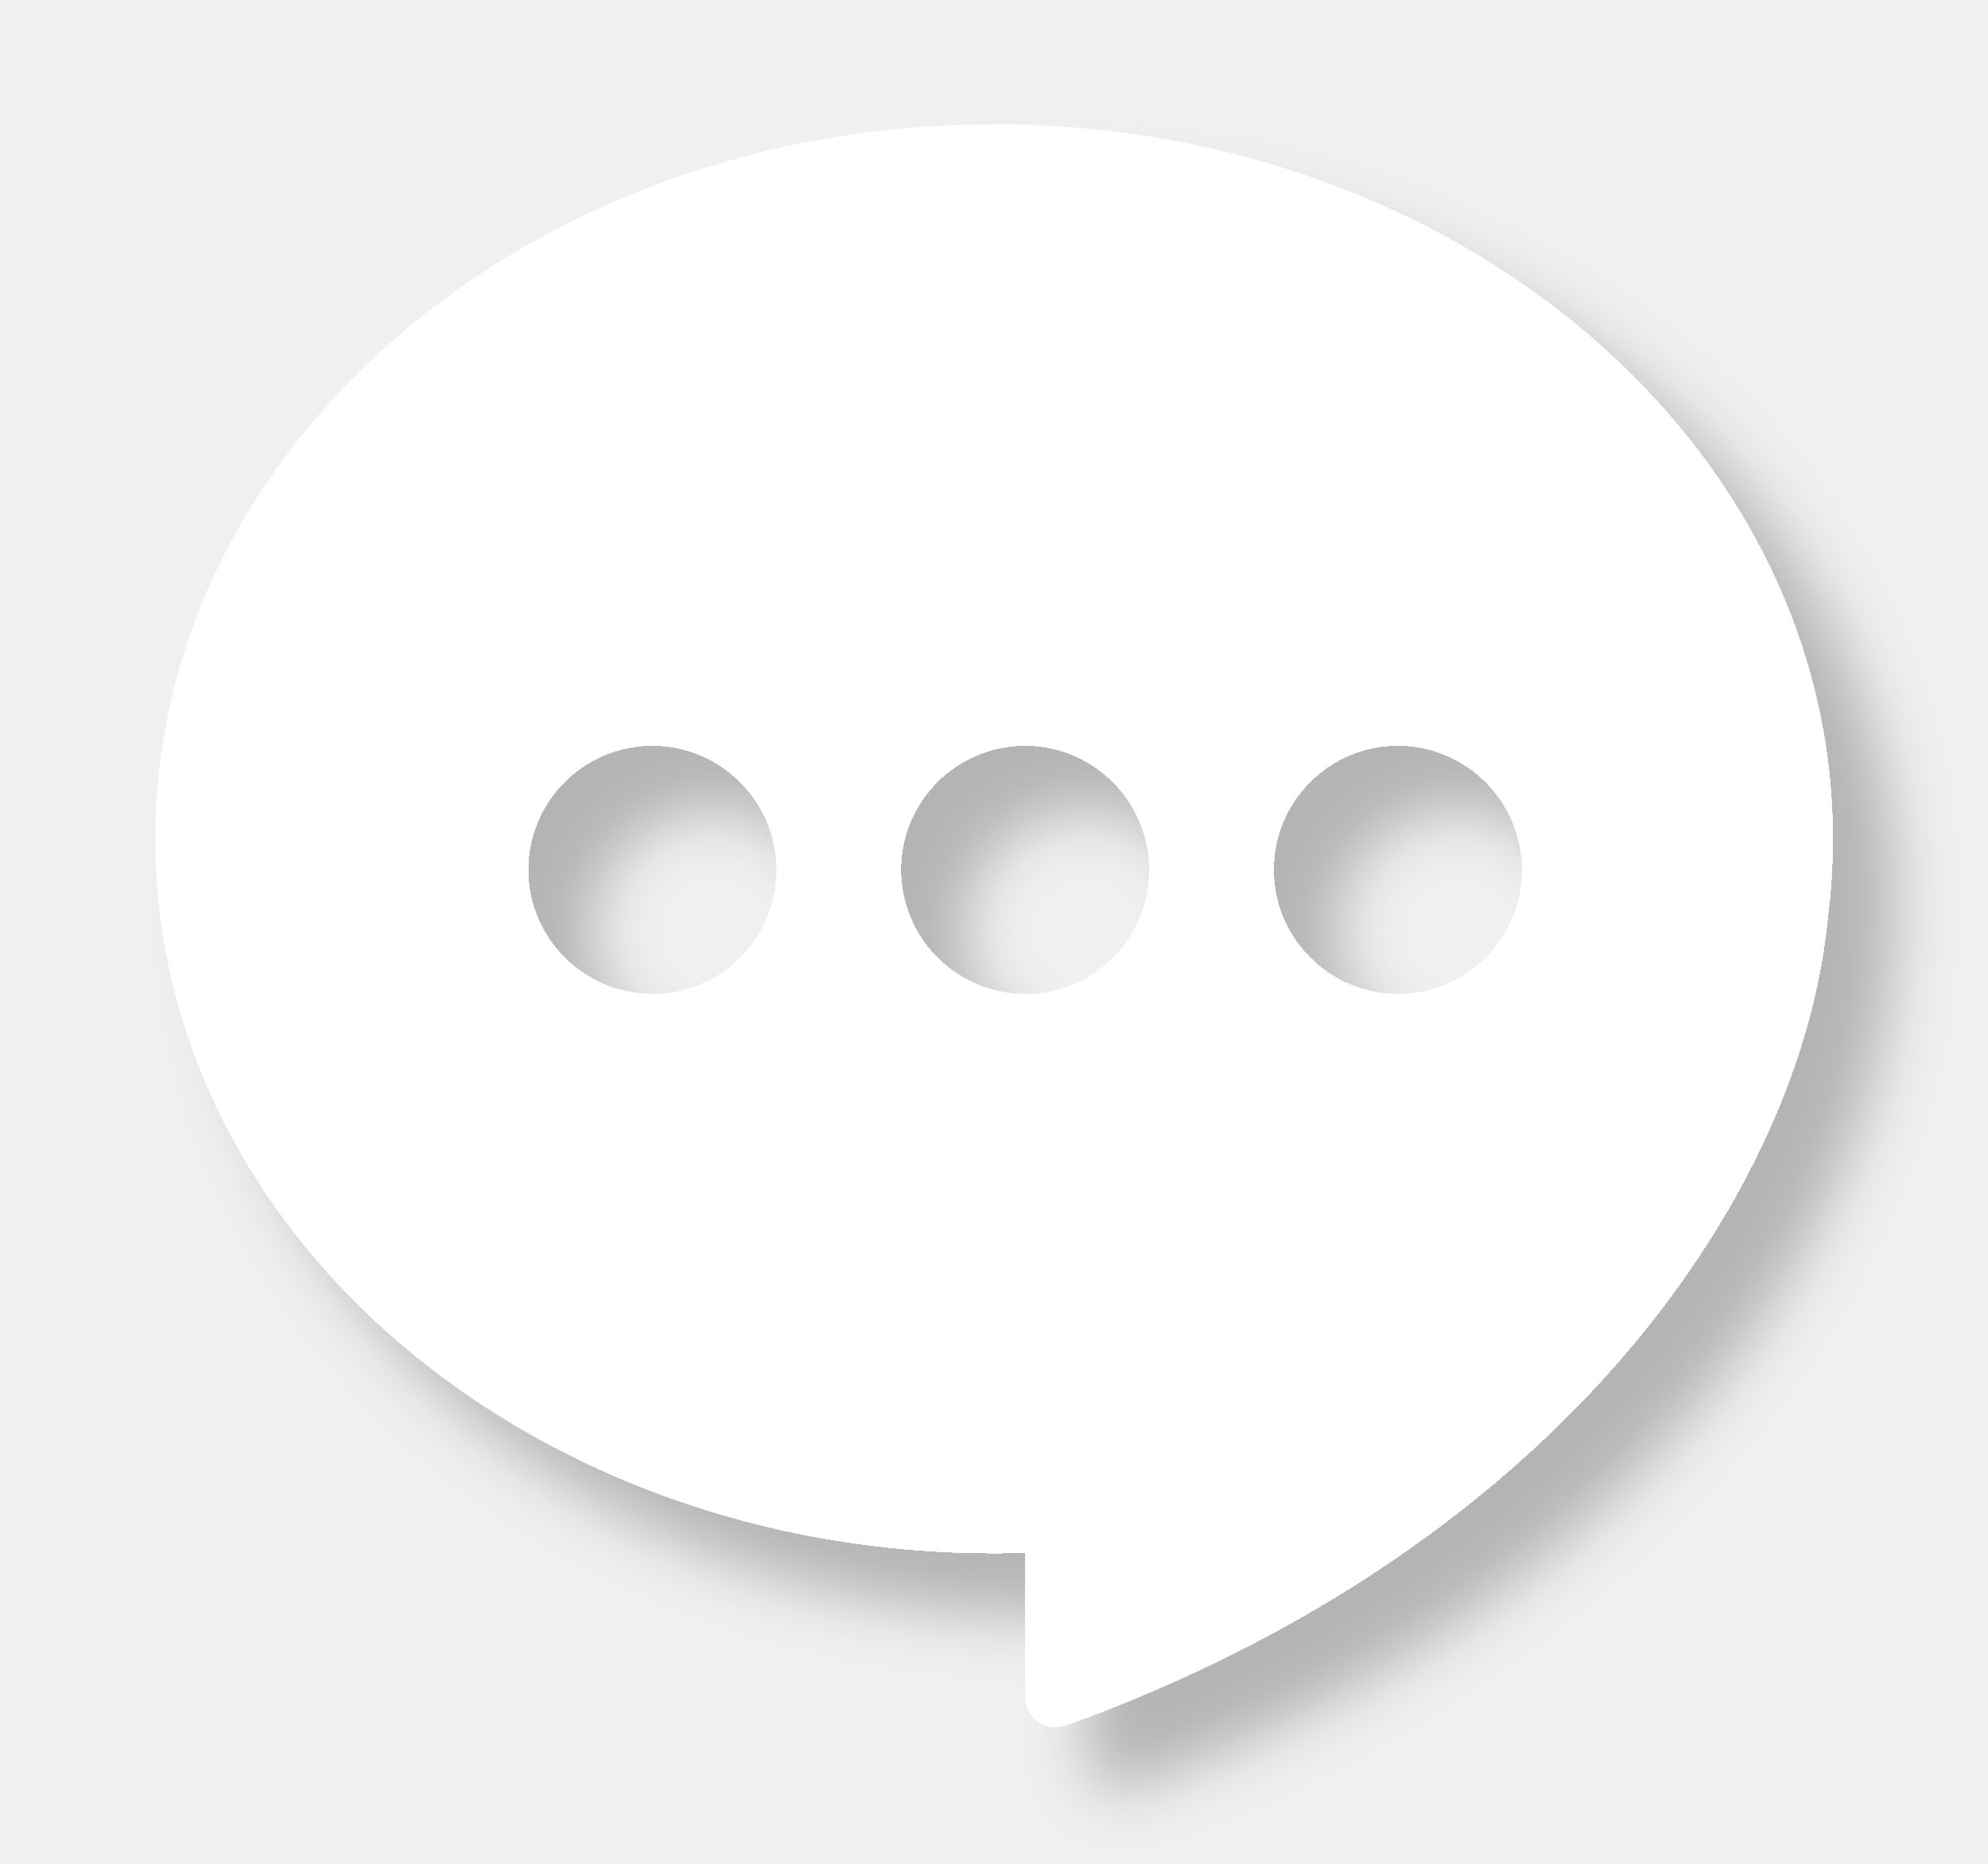
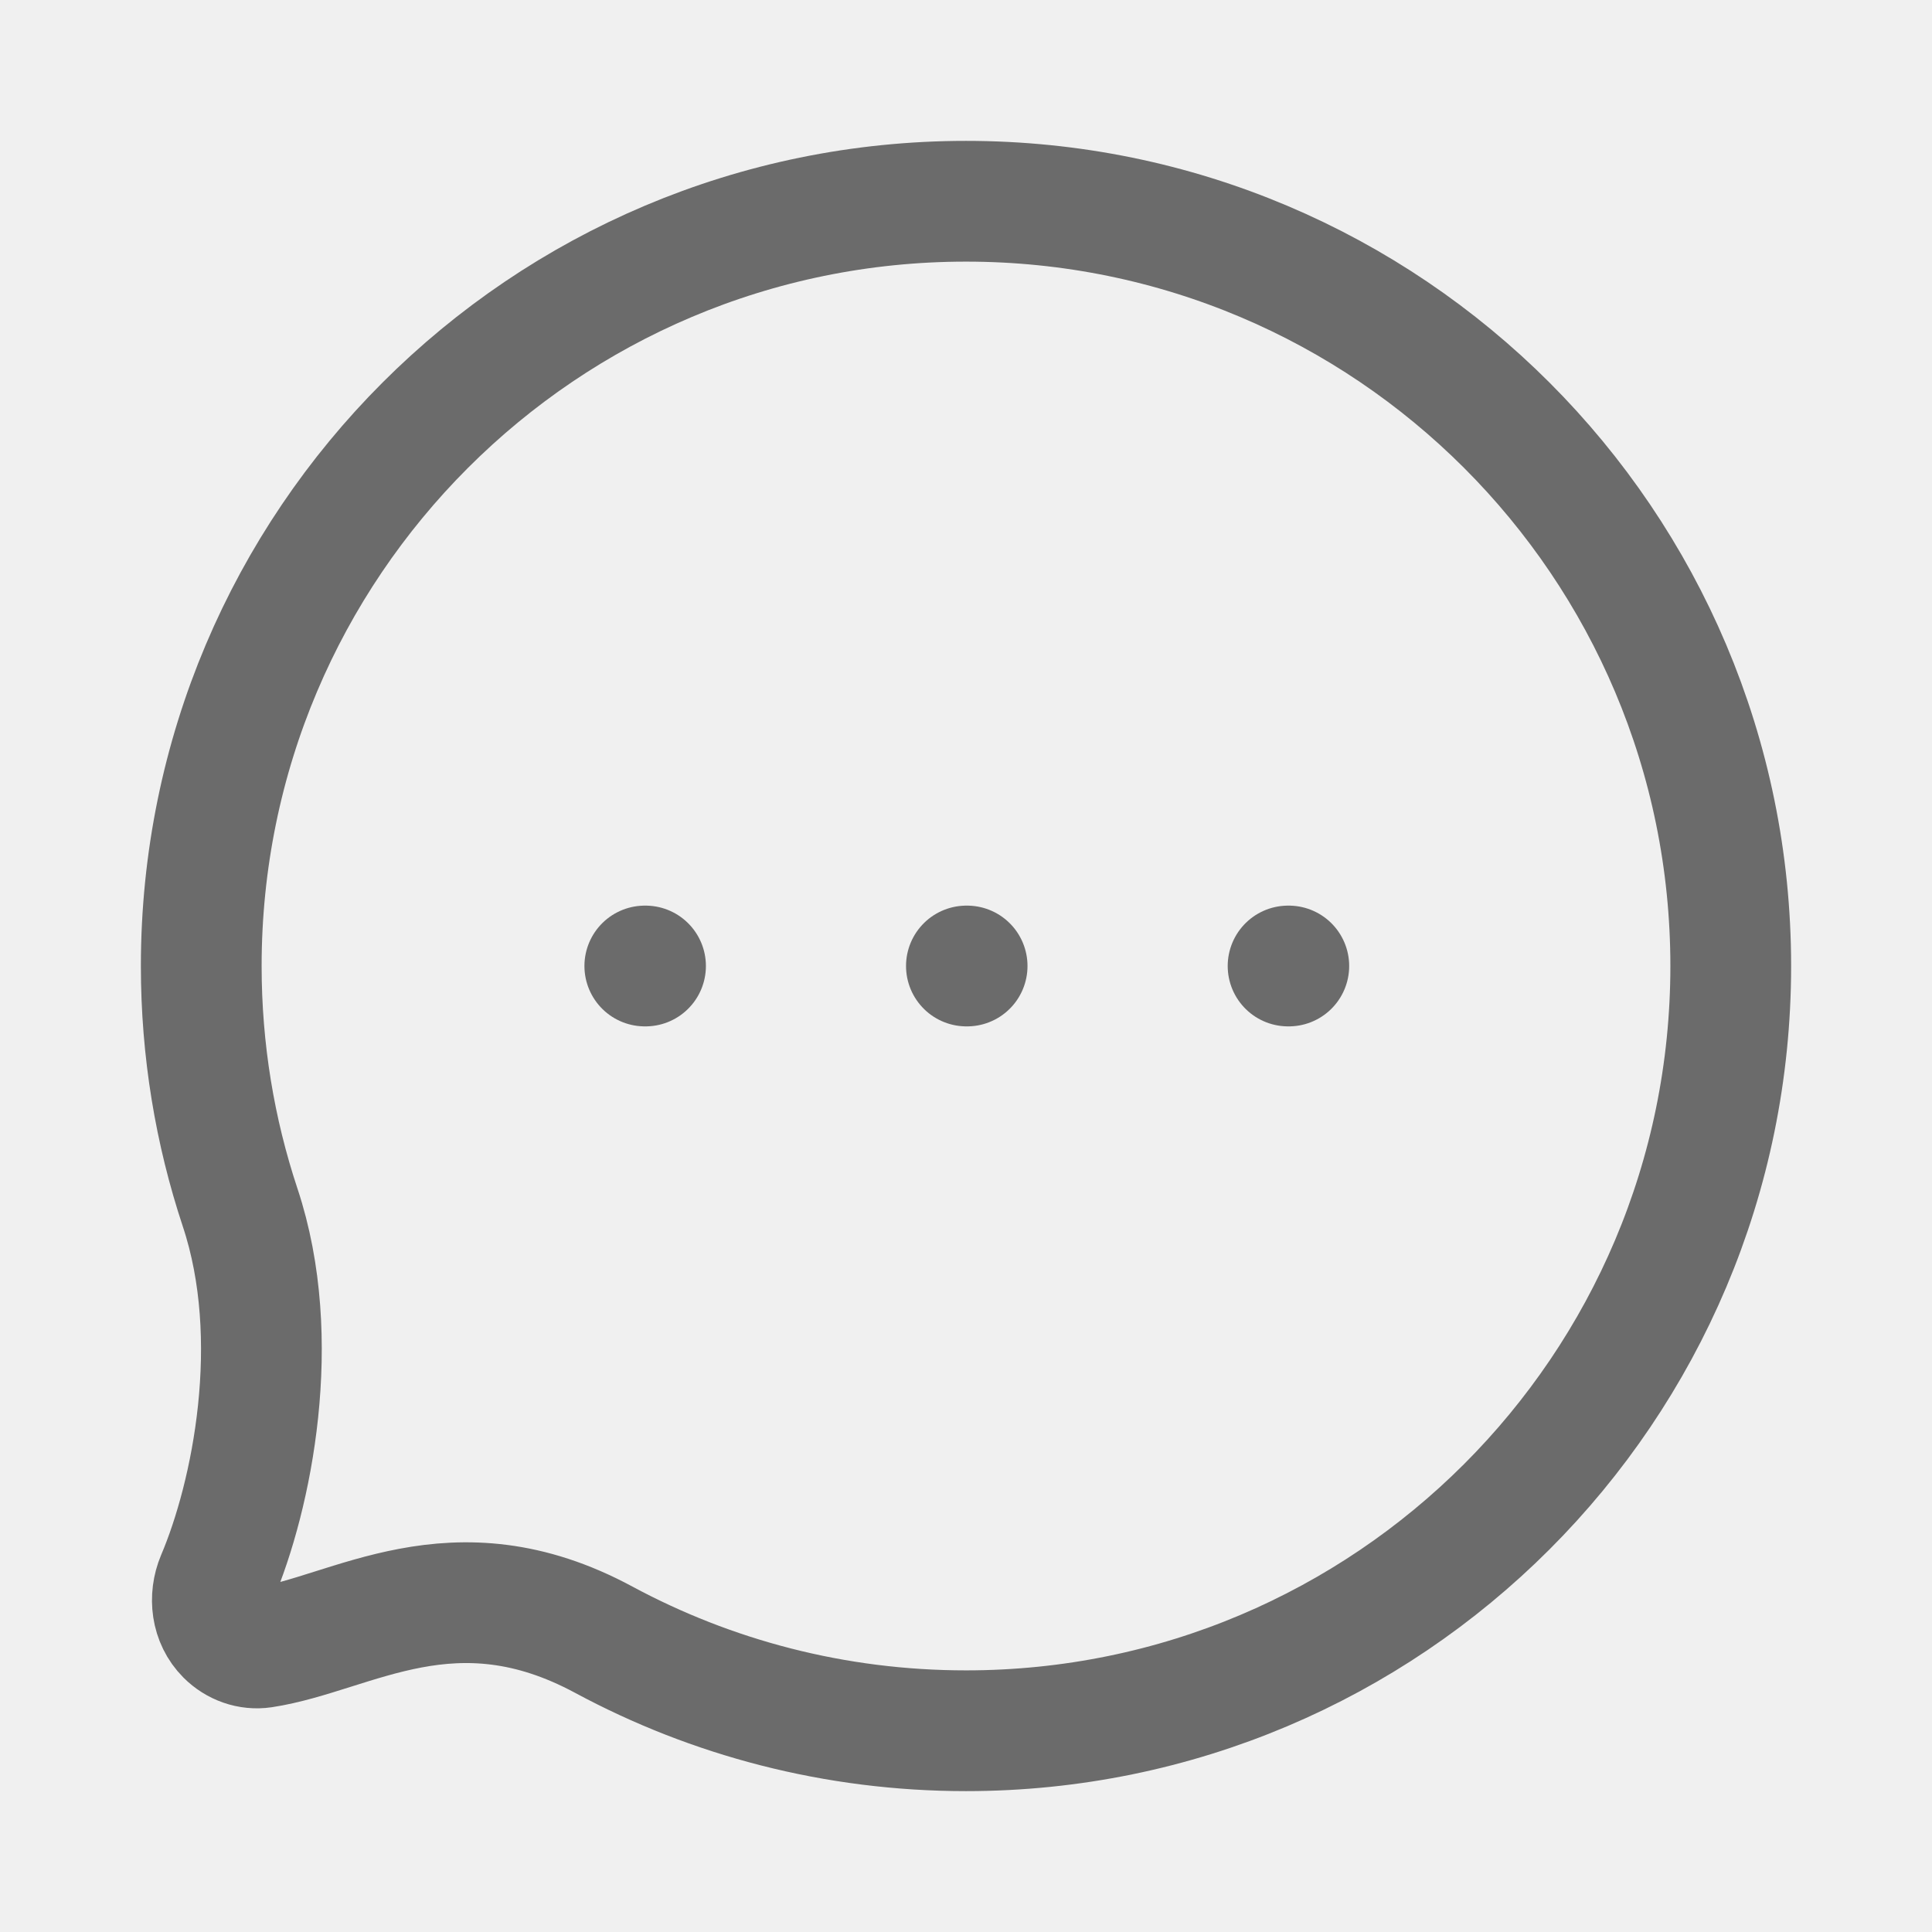
- <svg xmlns="http://www.w3.org/2000/svg" width="32" height="30" viewBox="0 0 32 30" fill="none">
-   <g filter="url(#filter0_d_419_3037)">
-     <path fill-rule="evenodd" clip-rule="evenodd" d="M29.5 13.5C29.5 13.927 29.473 14.348 29.42 14.762C29.015 19.09 25.21 24.855 17.157 27.772C16.836 27.888 16.5 27.648 16.5 27.306V24.992C16.334 24.997 16.167 25 16 25C8.544 25 2.5 19.851 2.5 13.5C2.5 7.149 8.544 2 16 2C23.456 2 29.5 7.149 29.5 13.5ZM10.5 16C11.605 16 12.5 15.105 12.5 14C12.5 12.895 11.605 12 10.5 12C9.395 12 8.5 12.895 8.5 14C8.5 15.105 9.395 16 10.5 16ZM16.5 16C17.605 16 18.5 15.105 18.5 14C18.5 12.895 17.605 12 16.5 12C15.395 12 14.5 12.895 14.5 14C14.5 15.105 15.395 16 16.5 16ZM24.5 14C24.5 15.105 23.605 16 22.5 16C21.395 16 20.5 15.105 20.5 14C20.5 12.895 21.395 12 22.5 12C23.605 12 24.5 12.895 24.5 14Z" fill="white" />
-   </g>
-   <defs>
-     <filter id="filter0_d_419_3037" x="0.5" y="0" width="32" height="32" filterUnits="userSpaceOnUse" color-interpolation-filters="sRGB">
-       <feFlood flood-opacity="0" result="BackgroundImageFix" />
-       <feColorMatrix in="SourceAlpha" type="matrix" values="0 0 0 0 0 0 0 0 0 0 0 0 0 0 0 0 0 0 127 0" result="hardAlpha" />
-       <feOffset dx="1" dy="1" />
-       <feGaussianBlur stdDeviation="0.5" />
-       <feComposite in2="hardAlpha" operator="out" />
-       <feColorMatrix type="matrix" values="0 0 0 0 0 0 0 0 0 0 0 0 0 0 0 0 0 0 0.25 0" />
-       <feBlend mode="normal" in2="BackgroundImageFix" result="effect1_dropShadow_419_3037" />
-       <feBlend mode="normal" in="SourceGraphic" in2="effect1_dropShadow_419_3037" result="shape" />
-     </filter>
-   </defs>
+ <svg xmlns="http://www.w3.org/2000/svg" width="24" height="24" viewBox="0 0 24 24" fill="none">
+   <path d="M12.005 12H12.014M16.001 12H16.01M8.01 12H8.019" stroke="#6B6B6B" stroke-width="1.5" stroke-linecap="round" stroke-linejoin="round" />
+   <path d="M21.5 12C21.5 17.247 17.247 21.5 12 21.5C10.372 21.5 8.839 21.09 7.5 20.369C5.632 19.362 4.375 20.298 3.266 20.466C3.098 20.491 2.93 20.43 2.81 20.31C2.627 20.127 2.593 19.845 2.693 19.607C3.129 18.582 3.528 16.638 2.983 15C2.67 14.057 2.5 13.048 2.5 12C2.5 6.753 6.753 2.5 12 2.5C17.247 2.5 21.5 6.753 21.5 12Z" stroke="#6B6B6B" stroke-width="1.5" stroke-linecap="round" stroke-linejoin="round" />
</svg>
